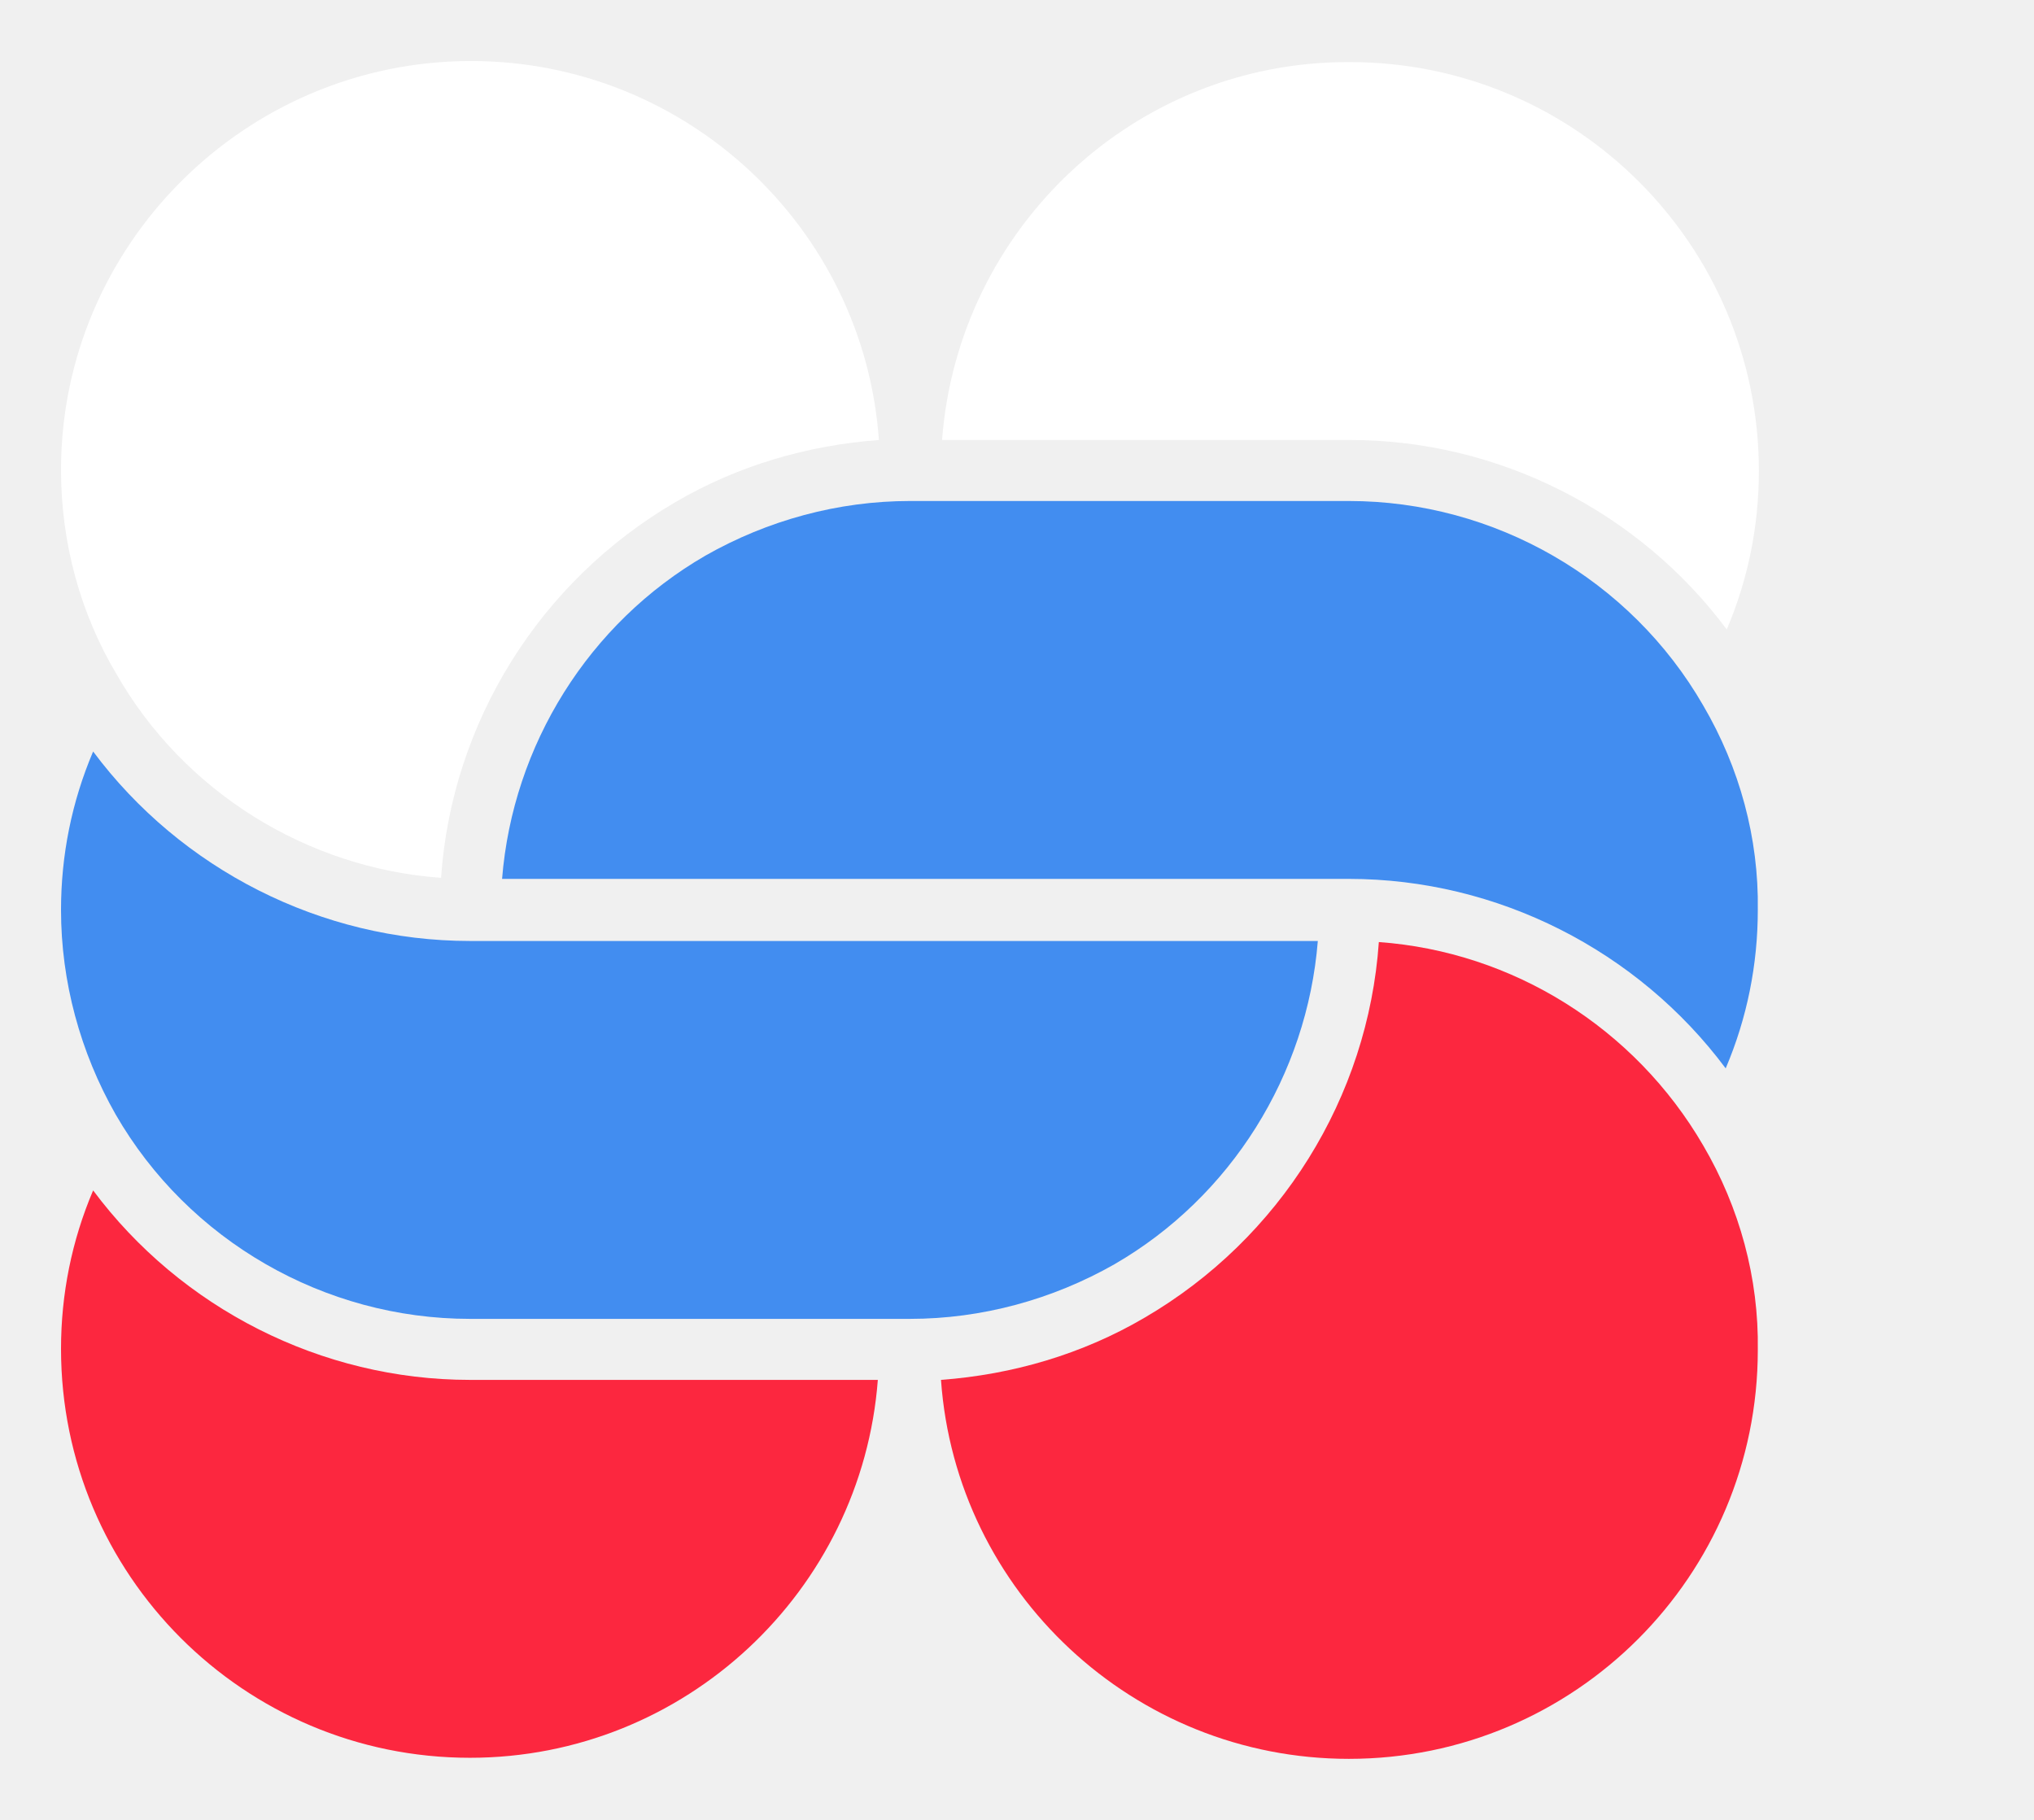
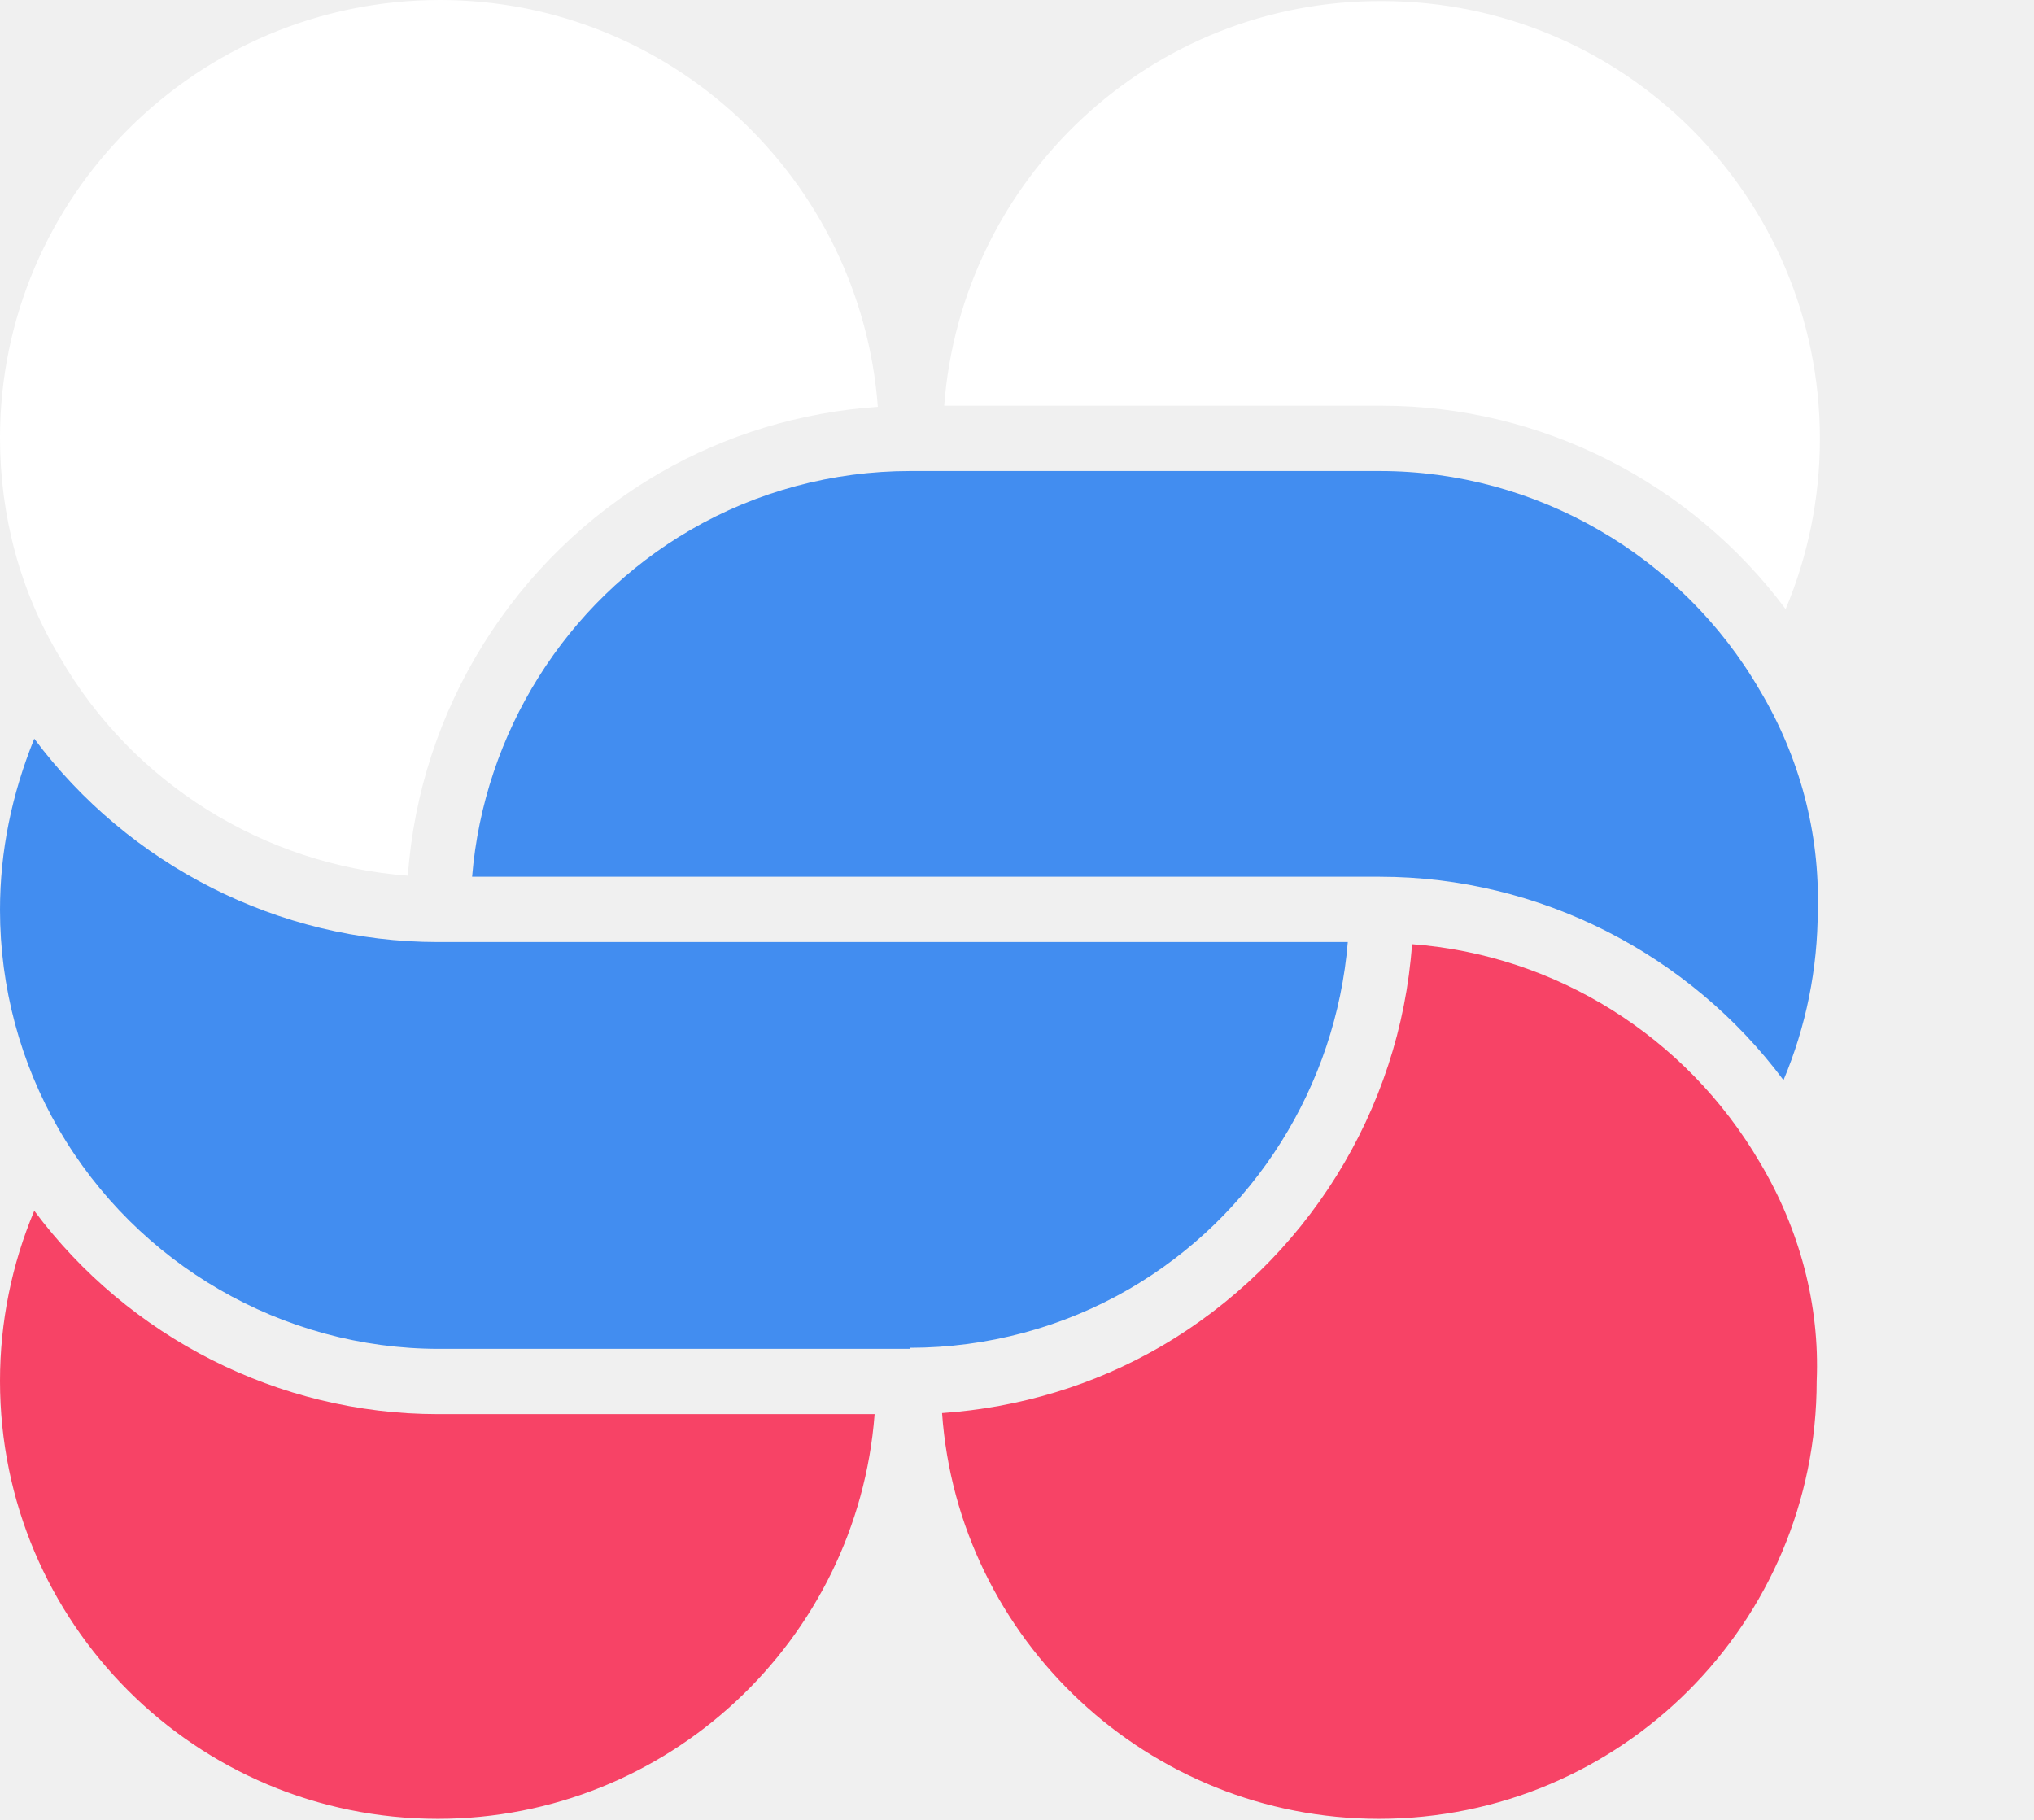
<svg xmlns="http://www.w3.org/2000/svg" version="1.1" id="symbol" x="0px" y="0px" viewBox="0 0 190 170" style="enable-background:new 0 0 190 170;" xml:space="preserve">
  <style type="text/css">
	.st0{fill:#FFFFFF;fill-opacity:0;}
- 	.st1{fill:#012040;fill-opacity:0;}
- 	.st2{fill:#FC273F;}
- 	.st3{fill:#428DF0;}
- 	.st4{fill:#FFFFFF;}
+ 	.st1{fill:#F74366;}
+ 	.st2{fill:#428DF0;}
+ 	.st3{fill:#FFFFFF;}
</style>
  <rect class="st0" width="190" height="170" />
-   <path class="st1" d="M164.9,64.5c3.3-6.3,5.1-13.4,5.1-20.5c0-24.3-19.7-44-43.9-44C107.3,0,91.3,11.8,85,28.3  C78.7,11.8,62.7,0,43.9,0C19.7,0,0,19.7,0,43.9c0,7.2,1.8,14.2,5.1,20.5C1.8,70.8,0,77.8,0,85s1.8,14.2,5.1,20.5  C1.8,111.8,0,118.9,0,126.1C0,150.3,19.7,170,43.9,170c18.7,0,34.7-11.8,41.1-28.3c6.3,16.5,22.3,28.3,41.1,28.3  c24.2,0,43.9-19.7,43.9-43.9c0-7.2-1.8-14.2-5.1-20.5c3.3-6.3,5.1-13.4,5.1-20.5C170,77.8,168.2,70.8,164.9,64.5z M5.7,85  c0-5.1,1-10.1,3-14.8C17,81.2,30,87.9,43.9,87.9H123c-1,12.5-8,23.9-19,30.2c-5.8,3.3-12.4,5.1-19.1,5.1H82H43.9  c-13.6,0-26.3-7.3-33.1-19.1C7.5,98.3,5.7,91.7,5.7,85z M126.1,82.1H46.9c1-12.5,8-23.9,19-30.2c5.8-3.3,12.4-5.1,19.1-5.1h2.9h38.2  c13.6,0,26.3,7.3,33.1,19.1l0,0c3.3,5.8,5.1,12.4,5.1,19.1c0,5.1-1,10.1-3,14.8C153,88.8,140,82.1,126.1,82.1z M126.1,5.7  c21.1,0,38.2,17.1,38.2,38.2c0,5.1-1,10.1-3,14.8C153.1,47.7,140,41,126.1,41H88C89.5,21.3,106,5.7,126.1,5.7z M43.9,5.7  C64,5.7,80.6,21.3,82,41.1c-6.7,0.5-13.2,2.4-19,5.8C50.3,54.3,42.2,67.5,41.2,82c-12.5-0.9-24-8-30.3-19l0,0  c-3.3-5.8-5.1-12.4-5.1-19.1C5.7,22.9,22.9,5.7,43.9,5.7z M43.9,164.3c-21.1,0-38.2-17.1-38.2-38.2c0-5.1,1-10.1,3-14.8  c8.2,11,21.3,17.7,35.2,17.7H82C80.5,148.7,64,164.3,43.9,164.3z M126.1,164.3c-20.1,0-36.7-15.6-38.1-35.4c6.7-0.5,13.2-2.4,19-5.8  c12.7-7.3,20.9-20.6,21.9-35.1c12.5,0.9,24,8,30.3,19l0,0c3.3,5.8,5.1,12.4,5.1,19.1C164.3,147.1,147.1,164.3,126.1,164.3z" />
-   <path class="st2" d="M159.1,107L159.1,107c-6.4-11-17.8-18.1-30.3-19c-1,14.5-9.2,27.7-21.9,35.1c-5.8,3.4-12.3,5.3-19,5.8  c1.4,19.8,18,35.4,38.1,35.4c21.1,0,38.2-17.1,38.2-38.2C164.3,119.4,162.5,112.8,159.1,107z" />
-   <path class="st3" d="M85,123.2c6.7,0,13.3-1.8,19.1-5.1c10.9-6.3,18-17.7,19-30.2H43.9c-13.9,0-27-6.7-35.2-17.7  c-2,4.7-3,9.7-3,14.8c0,6.7,1.8,13.3,5.1,19.1c6.8,11.8,19.5,19.1,33.1,19.1h38.2H85z" />
-   <path class="st2" d="M43.9,128.9c-13.9,0-27-6.7-35.2-17.7c-2,4.7-3,9.7-3,14.8c0,21.1,17.1,38.2,38.2,38.2  c20.1,0,36.6-15.6,38.1-35.3H43.9z" />
-   <path class="st4" d="M10.9,63L10.9,63c6.3,11,17.8,18.1,30.3,19c1-14.5,9.2-27.7,21.9-35.1c5.8-3.4,12.3-5.3,19-5.8  C80.7,21.3,64.1,5.7,44,5.7C22.9,5.7,5.7,22.9,5.7,43.9C5.7,50.7,7.5,57.3,10.9,63z" />
-   <path class="st3" d="M159.1,65.9c-6.8-11.8-19.5-19.1-33.1-19.1H87.9H85c-6.7,0-13.3,1.8-19.1,5.1c-10.9,6.3-18,17.7-19,30.2H126  c13.9,0,27,6.7,35.2,17.7c2-4.7,3-9.7,3-14.8C164.3,78.3,162.5,71.7,159.1,65.9L159.1,65.9z" />
-   <path class="st4" d="M126.1,41.1c13.9,0,27,6.7,35.2,17.7c2-4.7,3-9.7,3-14.8c0-21.1-17.1-38.2-38.2-38.2C106,5.7,89.5,21.3,88,41.1  H126.1z" />
+   <g>
+     <path class="st1" d="M164.4,108.6L164.4,108.6c-6.9-11.8-19.1-19.4-32.5-20.4c-1.1,15.5-9.9,29.7-23.5,37.6   c-6.2,3.6-13.2,5.7-20.4,6.2c1.5,21.2,19.3,37.9,40.8,37.9c22.6,0,40.9-18.3,40.9-40.9C170,121.9,168.1,114.8,164.4,108.6z" />
+     <path class="st2" d="M85,125.9c7.2,0,14.3-1.9,20.5-5.5c11.7-6.8,19.3-19,20.4-32.4H40.9c-14.9,0-28.9-7.2-37.7-19   C1.1,74.2,0,79.5,0,85c0,7.2,1.9,14.3,5.5,20.5c7.3,12.6,20.9,20.5,35.5,20.5h40.9H85z" />
+     <path class="st1" d="M40.9,132.1c-14.9,0-28.9-7.2-37.7-19c-2.1,5-3.2,10.4-3.2,15.9c0,22.6,18.3,40.9,40.9,40.9   c21.5,0,39.2-16.7,40.8-37.8H40.9z" />
+     <path class="st3" d="M5.6,61.4L5.6,61.4c6.8,11.8,19.1,19.4,32.5,20.4c1.1-15.5,9.9-29.7,23.5-37.6c6.2-3.6,13.2-5.7,20.4-6.2   C80.4,16.7,62.6,0,41.1,0C18.4,0,0,18.4,0,40.9C0,48.2,1.9,55.3,5.6,61.4z" />
+     <path class="st2" d="M164.4,64.5c-7.3-12.6-20.9-20.5-35.5-20.5H88.1H85c-7.2,0-14.3,1.9-20.5,5.5c-11.7,6.8-19.3,19-20.4,32.4   h84.8c14.9,0,28.9,7.2,37.7,19c2.1-5,3.2-10.4,3.2-15.9C170,77.8,168.1,70.7,164.4,64.5L164.4,64.5z" />
+     <path class="st3" d="M129.1,37.9c14.9,0,28.9,7.2,37.7,19c2.1-5,3.2-10.4,3.2-15.9c0-22.6-18.3-40.9-40.9-40.9   C107.5,0,89.8,16.7,88.2,37.9H129.1z" />
+   </g>
</svg>
